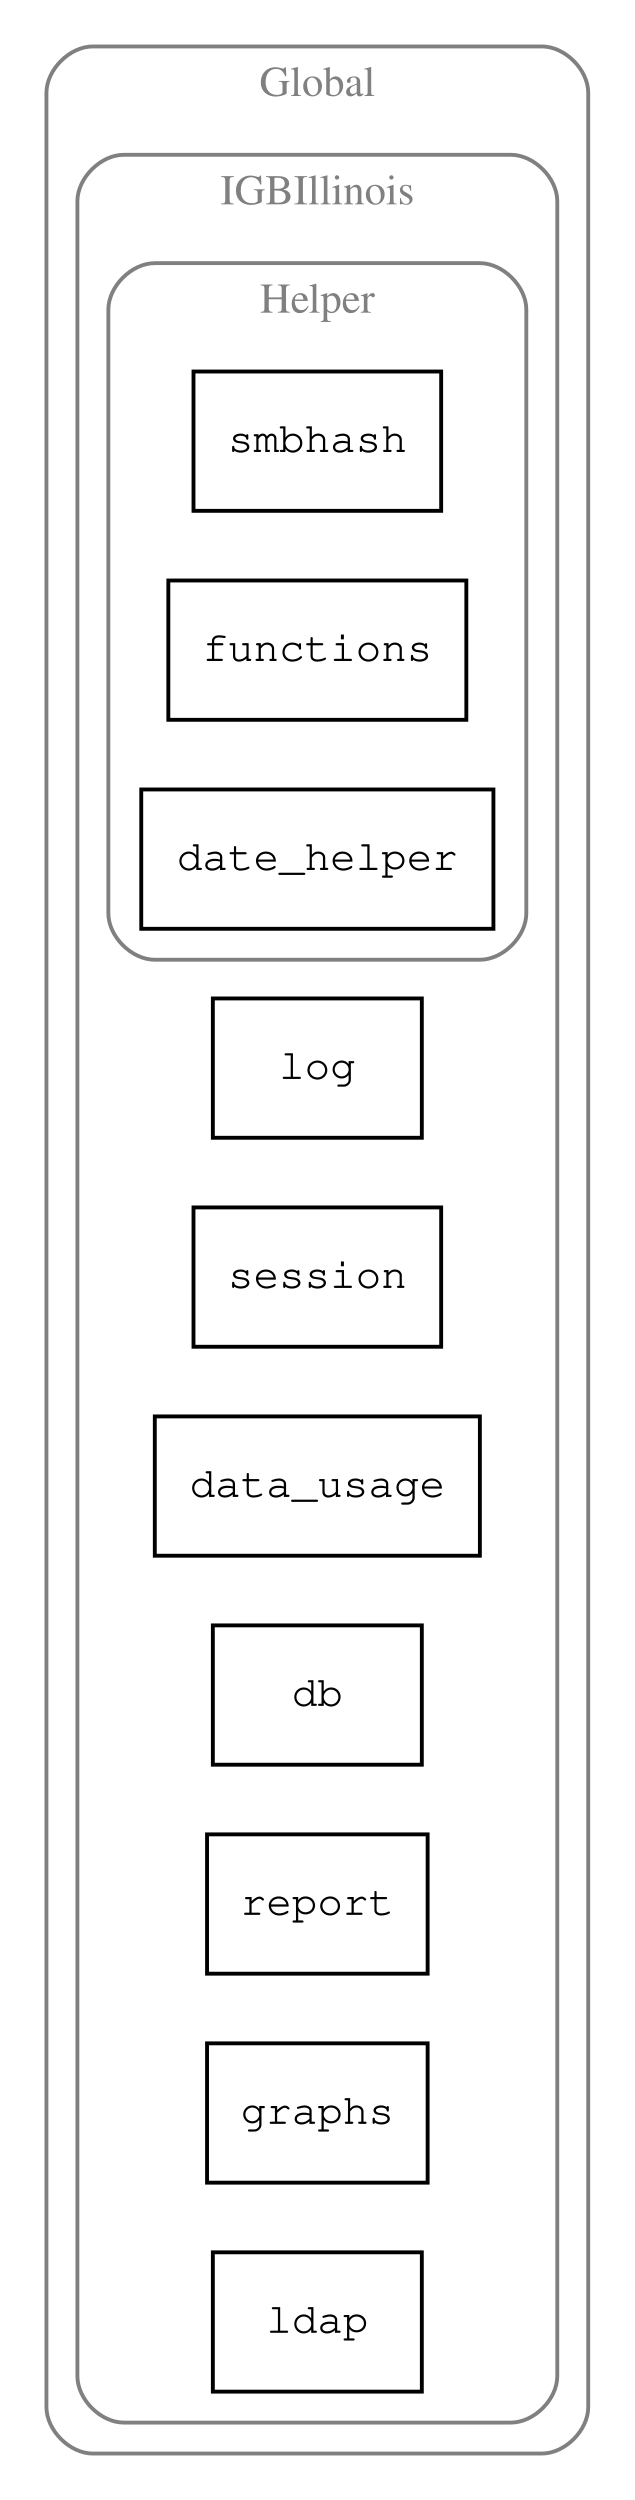
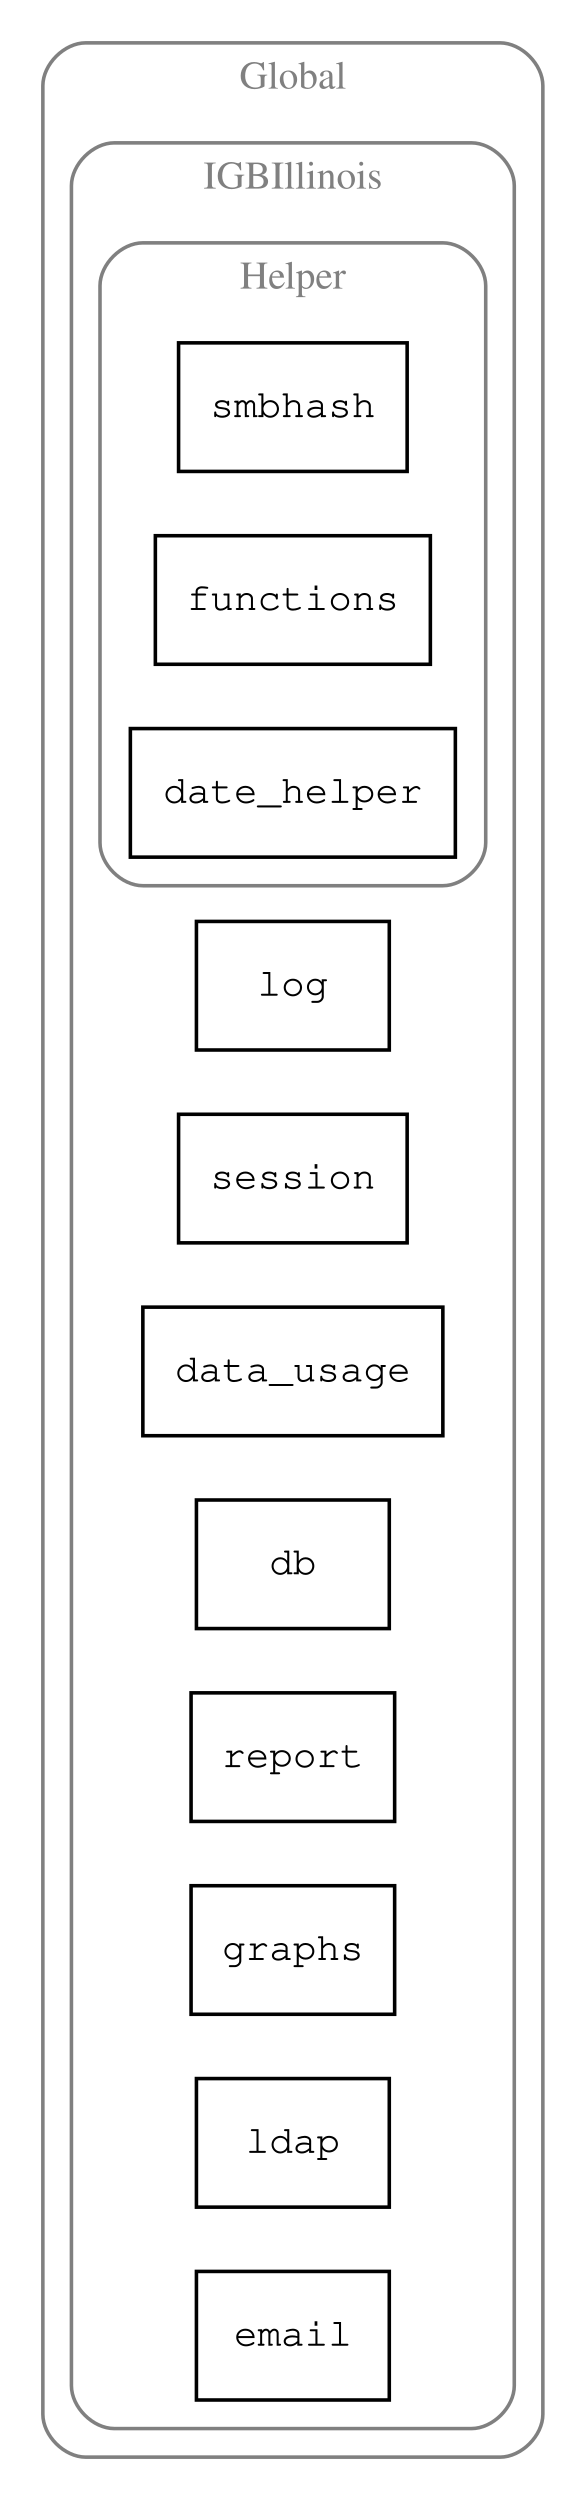
- <svg xmlns="http://www.w3.org/2000/svg" width="164pt" height="646pt" viewBox="0.00 0.00 164.00 646.00">
-   <g id="graph0" class="graph" transform="scale(1 1) rotate(0) translate(4 642)">
-     <polygon fill="white" stroke="white" points="-4,5 -4,-642 161,-642 161,5 -4,5" />
+ <svg xmlns="http://www.w3.org/2000/svg" width="164pt" height="700pt" viewBox="0.00 0.00 164.00 700.00">
+   <g id="graph0" class="graph" transform="scale(1 1) rotate(0) translate(4 696)">
+     <polygon fill="white" stroke="white" points="-4,5 -4,-696 161,-696 161,5 -4,5" />
    <g id="clust1" class="cluster">
-       <path fill="none" stroke="gray" d="M20,-8C20,-8 136,-8 136,-8 142,-8 148,-14 148,-20 148,-20 148,-618 148,-618 148,-624 142,-630 136,-630 136,-630 20,-630 20,-630 14,-630 8,-624 8,-618 8,-618 8,-20 8,-20 8,-14 14,-8 20,-8" />
-       <text text-anchor="middle" x="78" y="-617.2" font-family="Times,serif" font-size="11.00" fill="gray">Global</text>
+       <path fill="none" stroke="gray" d="M20,-8C20,-8 136,-8 136,-8 142,-8 148,-14 148,-20 148,-20 148,-672 148,-672 148,-678 142,-684 136,-684 136,-684 20,-684 20,-684 14,-684 8,-678 8,-672 8,-672 8,-20 8,-20 8,-14 14,-8 20,-8" />
+       <text text-anchor="middle" x="78" y="-671.2" font-family="Times,serif" font-size="11.00" fill="gray">Global</text>
    </g>
    <g id="clust2" class="cluster">
-       <path fill="none" stroke="gray" d="M28,-16C28,-16 128,-16 128,-16 134,-16 140,-22 140,-28 140,-28 140,-590 140,-590 140,-596 134,-602 128,-602 128,-602 28,-602 28,-602 22,-602 16,-596 16,-590 16,-590 16,-28 16,-28 16,-22 22,-16 28,-16" />
-       <text text-anchor="middle" x="78" y="-589.2" font-family="Times,serif" font-size="11.00" fill="gray">IGBIllinois</text>
+       <path fill="none" stroke="gray" d="M28,-16C28,-16 128,-16 128,-16 134,-16 140,-22 140,-28 140,-28 140,-644 140,-644 140,-650 134,-656 128,-656 128,-656 28,-656 28,-656 22,-656 16,-650 16,-644 16,-644 16,-28 16,-28 16,-22 22,-16 28,-16" />
+       <text text-anchor="middle" x="78" y="-643.2" font-family="Times,serif" font-size="11.00" fill="gray">IGBIllinois</text>
    </g>
    <g id="clust3" class="cluster">
-       <path fill="none" stroke="gray" d="M36,-394C36,-394 120,-394 120,-394 126,-394 132,-400 132,-406 132,-406 132,-562 132,-562 132,-568 126,-574 120,-574 120,-574 36,-574 36,-574 30,-574 24,-568 24,-562 24,-562 24,-406 24,-406 24,-400 30,-394 36,-394" />
-       <text text-anchor="middle" x="78" y="-561.2" font-family="Times,serif" font-size="11.00" fill="gray">Helper</text>
+       <path fill="none" stroke="gray" d="M36,-448C36,-448 120,-448 120,-448 126,-448 132,-454 132,-460 132,-460 132,-616 132,-616 132,-622 126,-628 120,-628 120,-628 36,-628 36,-628 30,-628 24,-622 24,-616 24,-616 24,-460 24,-460 24,-454 30,-448 36,-448" />
+       <text text-anchor="middle" x="78" y="-615.2" font-family="Times,serif" font-size="11.00" fill="gray">Helper</text>
    </g>
    <g id="node1" class="node">
-       <polygon fill="none" stroke="black" points="110,-546 46,-546 46,-510 110,-510 110,-546" />
-       <text text-anchor="middle" x="78" y="-525.2" font-family="Courier,monospace" font-size="11.00">smbhash</text>
+       <polygon fill="none" stroke="black" points="110,-600 46,-600 46,-564 110,-564 110,-600" />
+       <text text-anchor="middle" x="78" y="-579.2" font-family="Courier,monospace" font-size="11.00">smbhash</text>
    </g>
    <g id="node2" class="node">
-       <polygon fill="none" stroke="black" points="116.5,-492 39.5,-492 39.5,-456 116.5,-456 116.5,-492" />
-       <text text-anchor="middle" x="78" y="-471.2" font-family="Courier,monospace" font-size="11.00">functions</text>
+       <polygon fill="none" stroke="black" points="116.5,-546 39.5,-546 39.5,-510 116.5,-510 116.5,-546" />
+       <text text-anchor="middle" x="78" y="-525.2" font-family="Courier,monospace" font-size="11.00">functions</text>
    </g>
    <g id="node3" class="node">
-       <polygon fill="none" stroke="black" points="123.5,-438 32.5,-438 32.5,-402 123.5,-402 123.5,-438" />
-       <text text-anchor="middle" x="78" y="-417.2" font-family="Courier,monospace" font-size="11.00">date_helper</text>
+       <polygon fill="none" stroke="black" points="123.5,-492 32.5,-492 32.5,-456 123.5,-456 123.5,-492" />
+       <text text-anchor="middle" x="78" y="-471.2" font-family="Courier,monospace" font-size="11.00">date_helper</text>
    </g>
    <g id="node4" class="node">
-       <polygon fill="none" stroke="black" points="105,-384 51,-384 51,-348 105,-348 105,-384" />
-       <text text-anchor="middle" x="78" y="-363.2" font-family="Courier,monospace" font-size="11.00">log</text>
+       <polygon fill="none" stroke="black" points="105,-438 51,-438 51,-402 105,-402 105,-438" />
+       <text text-anchor="middle" x="78" y="-417.2" font-family="Courier,monospace" font-size="11.00">log</text>
    </g>
    <g id="node5" class="node">
-       <polygon fill="none" stroke="black" points="110,-330 46,-330 46,-294 110,-294 110,-330" />
-       <text text-anchor="middle" x="78" y="-309.2" font-family="Courier,monospace" font-size="11.00">session</text>
+       <polygon fill="none" stroke="black" points="110,-384 46,-384 46,-348 110,-348 110,-384" />
+       <text text-anchor="middle" x="78" y="-363.2" font-family="Courier,monospace" font-size="11.00">session</text>
    </g>
    <g id="node6" class="node">
-       <polygon fill="none" stroke="black" points="120,-276 36,-276 36,-240 120,-240 120,-276" />
-       <text text-anchor="middle" x="78" y="-255.2" font-family="Courier,monospace" font-size="11.00">data_usage</text>
+       <polygon fill="none" stroke="black" points="120,-330 36,-330 36,-294 120,-294 120,-330" />
+       <text text-anchor="middle" x="78" y="-309.2" font-family="Courier,monospace" font-size="11.00">data_usage</text>
    </g>
    <g id="node7" class="node">
-       <polygon fill="none" stroke="black" points="105,-222 51,-222 51,-186 105,-186 105,-222" />
-       <text text-anchor="middle" x="78" y="-201.2" font-family="Courier,monospace" font-size="11.00">db</text>
+       <polygon fill="none" stroke="black" points="105,-276 51,-276 51,-240 105,-240 105,-276" />
+       <text text-anchor="middle" x="78" y="-255.2" font-family="Courier,monospace" font-size="11.00">db</text>
    </g>
    <g id="node8" class="node">
-       <polygon fill="none" stroke="black" points="106.5,-168 49.5,-168 49.5,-132 106.5,-132 106.5,-168" />
-       <text text-anchor="middle" x="78" y="-147.2" font-family="Courier,monospace" font-size="11.00">report</text>
+       <polygon fill="none" stroke="black" points="106.5,-222 49.5,-222 49.5,-186 106.5,-186 106.5,-222" />
+       <text text-anchor="middle" x="78" y="-201.2" font-family="Courier,monospace" font-size="11.00">report</text>
    </g>
    <g id="node9" class="node">
-       <polygon fill="none" stroke="black" points="106.5,-114 49.5,-114 49.5,-78 106.5,-78 106.5,-114" />
-       <text text-anchor="middle" x="78" y="-93.2" font-family="Courier,monospace" font-size="11.00">graphs</text>
+       <polygon fill="none" stroke="black" points="106.5,-168 49.5,-168 49.5,-132 106.5,-132 106.5,-168" />
+       <text text-anchor="middle" x="78" y="-147.2" font-family="Courier,monospace" font-size="11.00">graphs</text>
    </g>
    <g id="node10" class="node">
+       <polygon fill="none" stroke="black" points="105,-114 51,-114 51,-78 105,-78 105,-114" />
+       <text text-anchor="middle" x="78" y="-93.2" font-family="Courier,monospace" font-size="11.00">ldap</text>
+     </g>
+     <g id="node11" class="node">
      <polygon fill="none" stroke="black" points="105,-60 51,-60 51,-24 105,-24 105,-60" />
-       <text text-anchor="middle" x="78" y="-39.2" font-family="Courier,monospace" font-size="11.00">ldap</text>
+       <text text-anchor="middle" x="78" y="-39.2" font-family="Courier,monospace" font-size="11.00">email</text>
    </g>
  </g>
</svg>
